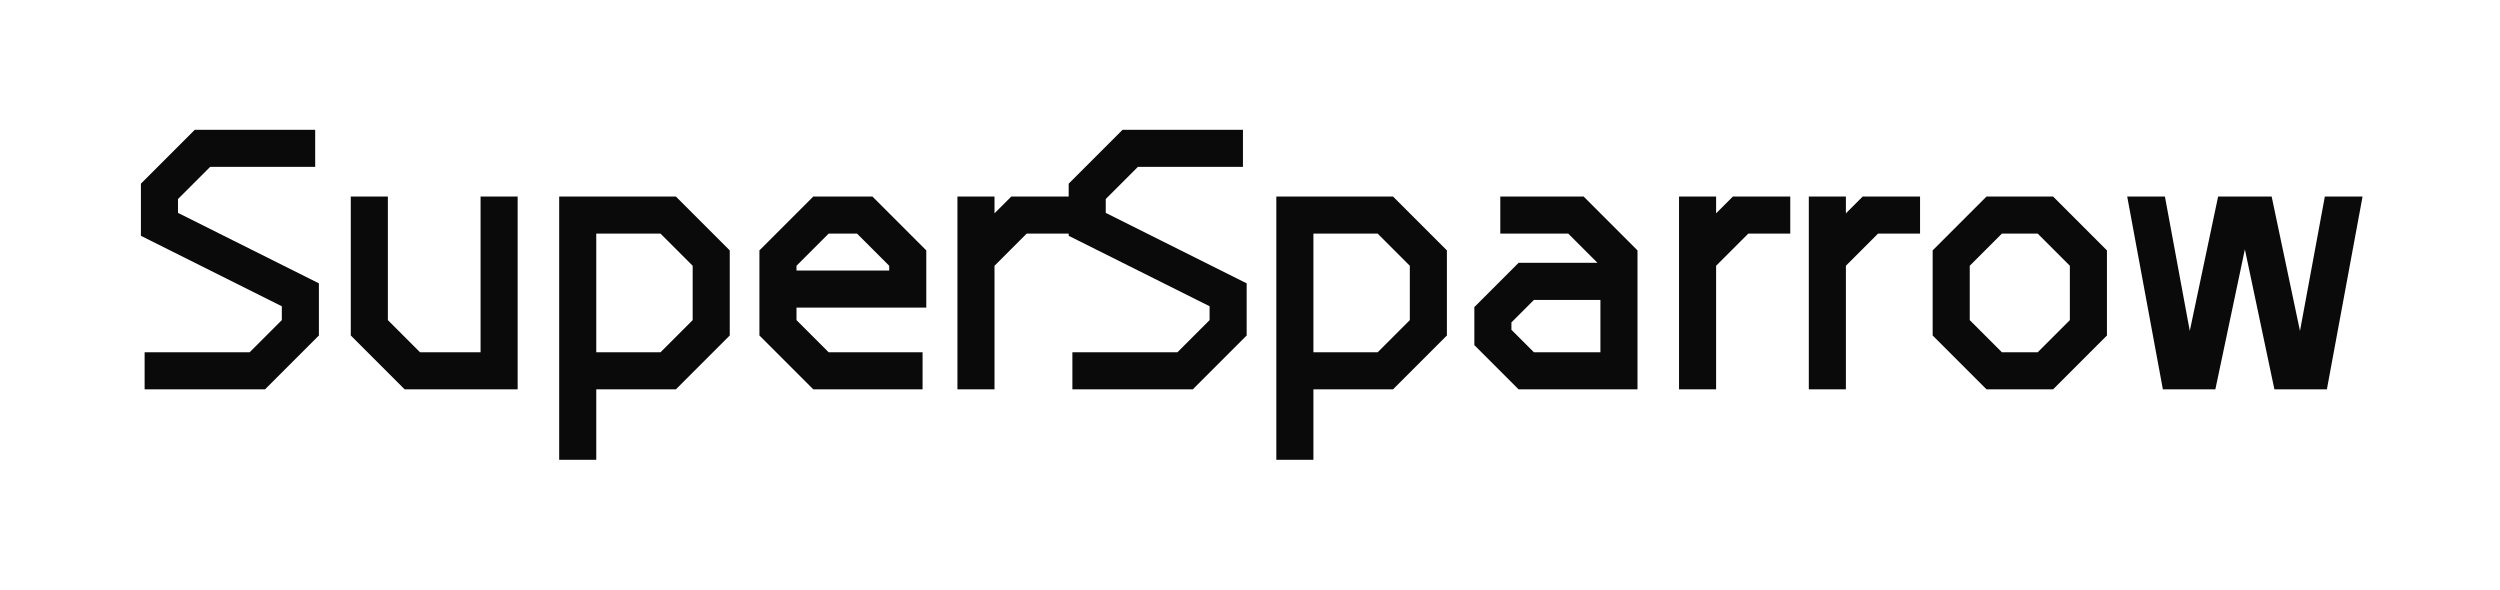
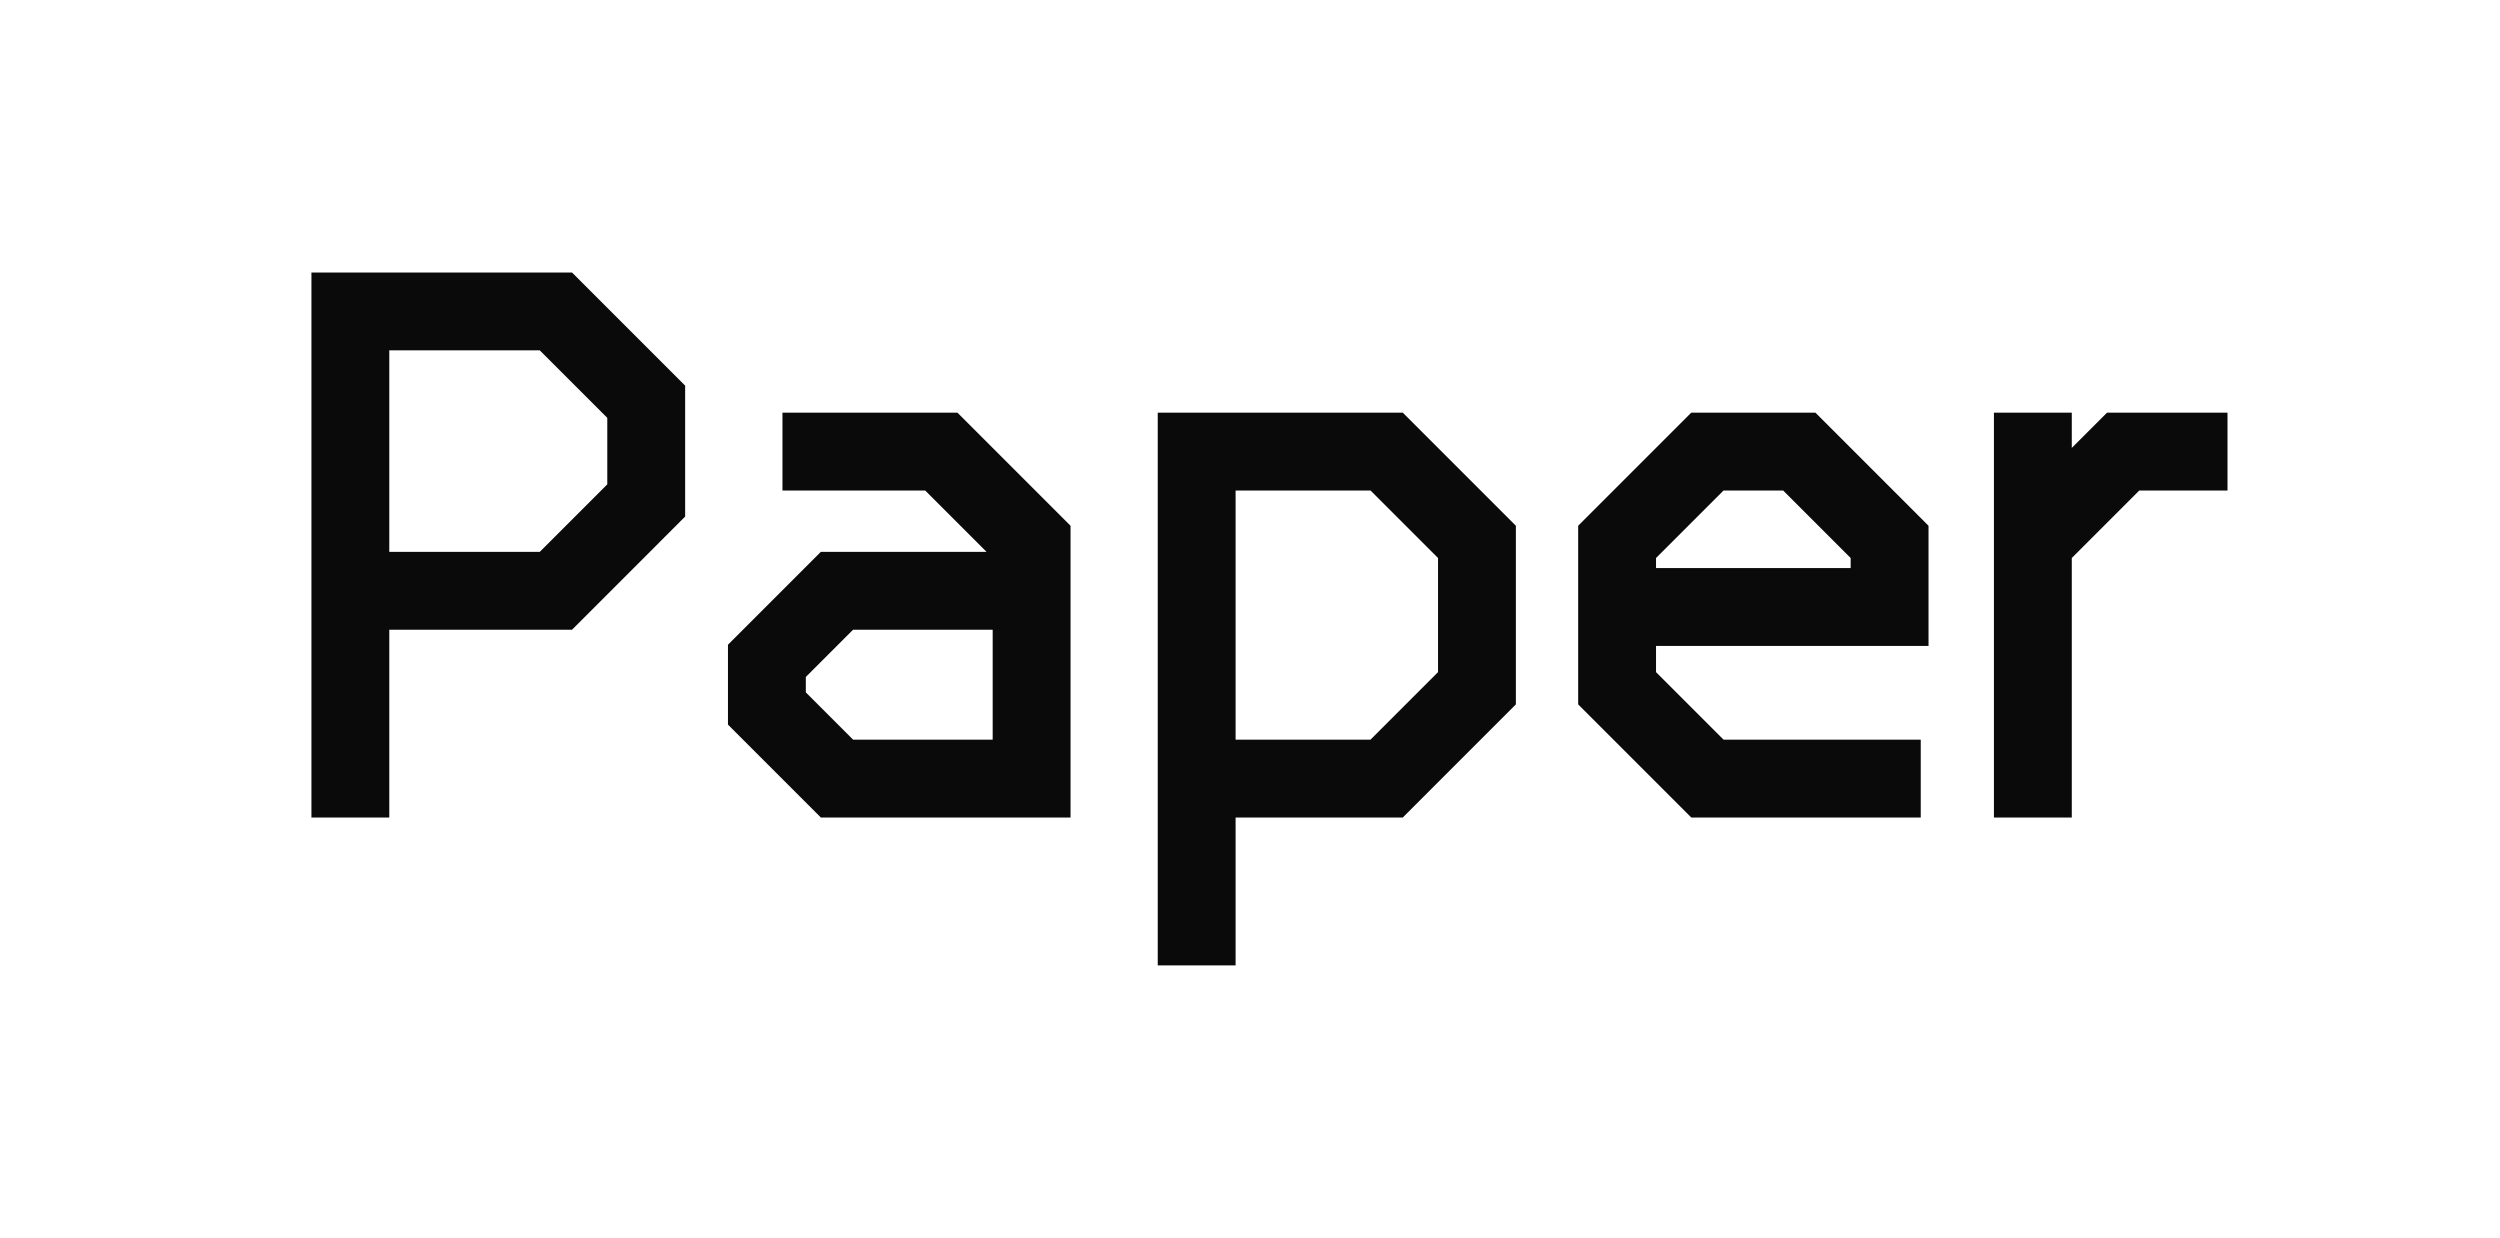
- <svg xmlns="http://www.w3.org/2000/svg" width="1348.4" height="318" viewBox="0 0 6742 1590" role="img" aria-label="Paper">
-   <path transform="translate(350 1050)" fill="#0A0A0A" d="M 510 -145.29 L 510 -285.9 L 482.36 -299.72 L 130 -475.9 L 130 -513.29 L 216.71 -600 L 500 -600 L 500 -700 L 175.29 -700 L 30 -554.71 L 30 -414.1 L 57.64 -400.28 L 410 -224.1 L 410 -186.71 L 323.29 -100 L 40 -100 L 40 0 L 364.71 0 Z M 946 0 L 1046 0 L 1046 -520 L 946 -520 L 946 -100 L 782.71 -100 L 696 -186.71 L 696 -520 L 596 -520 L 596 -145.29 L 741.29 0 Z M 1258 0 L 1472.71 0 L 1618 -145.29 L 1618 -374.71 L 1472.71 -520 L 1158 -520 L 1158 190 L 1258 190 Z M 1258 -100 L 1258 -420 L 1431.29 -420 L 1518 -333.29 L 1518 -186.71 L 1431.29 -100 Z M 2138 -100 L 1884.71 -100 L 1798 -186.71 L 1798 -220.4 L 2148 -220.4 L 2148 -374.71 L 2002.71 -520 L 1843.29 -520 L 1698 -374.71 L 1698 -145.29 L 1843.29 0 L 2138 0 Z M 1798 -320.4 L 1798 -333.29 L 1884.71 -420 L 1961.29 -420 L 2048 -333.29 L 2048 -320.4 Z M 2332 -333.29 L 2418.71 -420 L 2532 -420 L 2532 -520 L 2377.29 -520 L 2332 -474.71 L 2332 -520 L 2232 -520 L 2232 0 L 2332 0 Z M 3012 -145.29 L 3012 -285.9 L 2984.36 -299.72 L 2632 -475.9 L 2632 -513.29 L 2718.71 -600 L 3002 -600 L 3002 -700 L 2677.29 -700 L 2532 -554.71 L 2532 -414.1 L 2559.64 -400.28 L 2912 -224.1 L 2912 -186.71 L 2825.29 -100 L 2542 -100 L 2542 0 L 2866.71 0 Z M 3192 0 L 3406.71 0 L 3552 -145.29 L 3552 -374.71 L 3406.71 -520 L 3092 -520 L 3092 190 L 3192 190 Z M 3192 -100 L 3192 -420 L 3365.29 -420 L 3452 -333.29 L 3452 -186.71 L 3365.29 -100 Z M 4066 0 L 4066 -374.71 L 3920.71 -520 L 3696 -520 L 3696 -420 L 3879.29 -420 L 3958.09 -341.2 L 3745.29 -341.2 L 3626 -221.91 L 3626 -119.29 L 3745.29 0 Z M 3786.71 -100 L 3726 -160.71 L 3726 -180.49 L 3786.71 -241.2 L 3966 -241.2 L 3966 -100 Z M 4278 -333.29 L 4364.71 -420 L 4478 -420 L 4478 -520 L 4323.29 -520 L 4278 -474.71 L 4278 -520 L 4178 -520 L 4178 0 L 4278 0 Z M 4628 -333.29 L 4714.71 -420 L 4828 -420 L 4828 -520 L 4673.29 -520 L 4628 -474.71 L 4628 -520 L 4528 -520 L 4528 0 L 4628 0 Z M 5332 -145.29 L 5332 -374.71 L 5186.71 -520 L 5007.29 -520 L 4862 -374.71 L 4862 -145.29 L 5007.29 0 L 5186.71 0 Z M 5048.71 -100 L 4962 -186.71 L 4962 -333.29 L 5048.71 -420 L 5145.29 -420 L 5232 -333.29 L 5232 -186.71 L 5145.29 -100 Z M 5704 -377.63 L 5783.62 0 L 5925.15 0 L 6021.35 -520 L 5919.65 -520 L 5852.6 -157.55 L 5776.18 -520 L 5631.82 -520 L 5555.4 -157.55 L 5488.35 -520 L 5386.65 -520 L 5482.85 0 L 5624.38 0 Z" />
+ <svg xmlns="http://www.w3.org/2000/svg" width="642.2" height="318" viewBox="0 0 3211 1590" role="img" aria-label="Paper">
+   <path transform="translate(350 1050)" fill="#0A0A0A" d="M 150 -241.2 L 384.71 -241.2 L 530 -386.49 L 530 -554.71 L 384.71 -700 L 50 -700 L 50 0 L 150 0 Z M 150 -341.2 L 150 -600 L 343.29 -600 L 430 -513.29 L 430 -427.91 L 343.29 -341.2 Z M 1025 0 L 1025 -374.71 L 879.71 -520 L 655 -520 L 655 -420 L 838.29 -420 L 917.09 -341.2 L 704.29 -341.2 L 585 -221.91 L 585 -119.29 L 704.29 0 Z M 745.71 -100 L 685 -160.71 L 685 -180.49 L 745.71 -241.2 L 925 -241.2 L 925 -100 Z M 1237 0 L 1451.71 0 L 1597 -145.29 L 1597 -374.71 L 1451.71 -520 L 1137 -520 L 1137 190 L 1237 190 Z M 1237 -100 L 1237 -420 L 1410.29 -420 L 1497 -333.29 L 1497 -186.71 L 1410.29 -100 Z M 2117 -100 L 1863.71 -100 L 1777 -186.71 L 1777 -220.4 L 2127 -220.4 L 2127 -374.71 L 1981.71 -520 L 1822.29 -520 L 1677 -374.71 L 1677 -145.29 L 1822.29 0 L 2117 0 Z M 1777 -320.4 L 1777 -333.29 L 1863.71 -420 L 1940.29 -420 L 2027 -333.29 L 2027 -320.4 Z M 2311 -333.29 L 2397.71 -420 L 2511 -420 L 2511 -520 L 2356.29 -520 L 2311 -474.71 L 2311 -520 L 2211 -520 L 2211 0 L 2311 0 Z" />
</svg>
